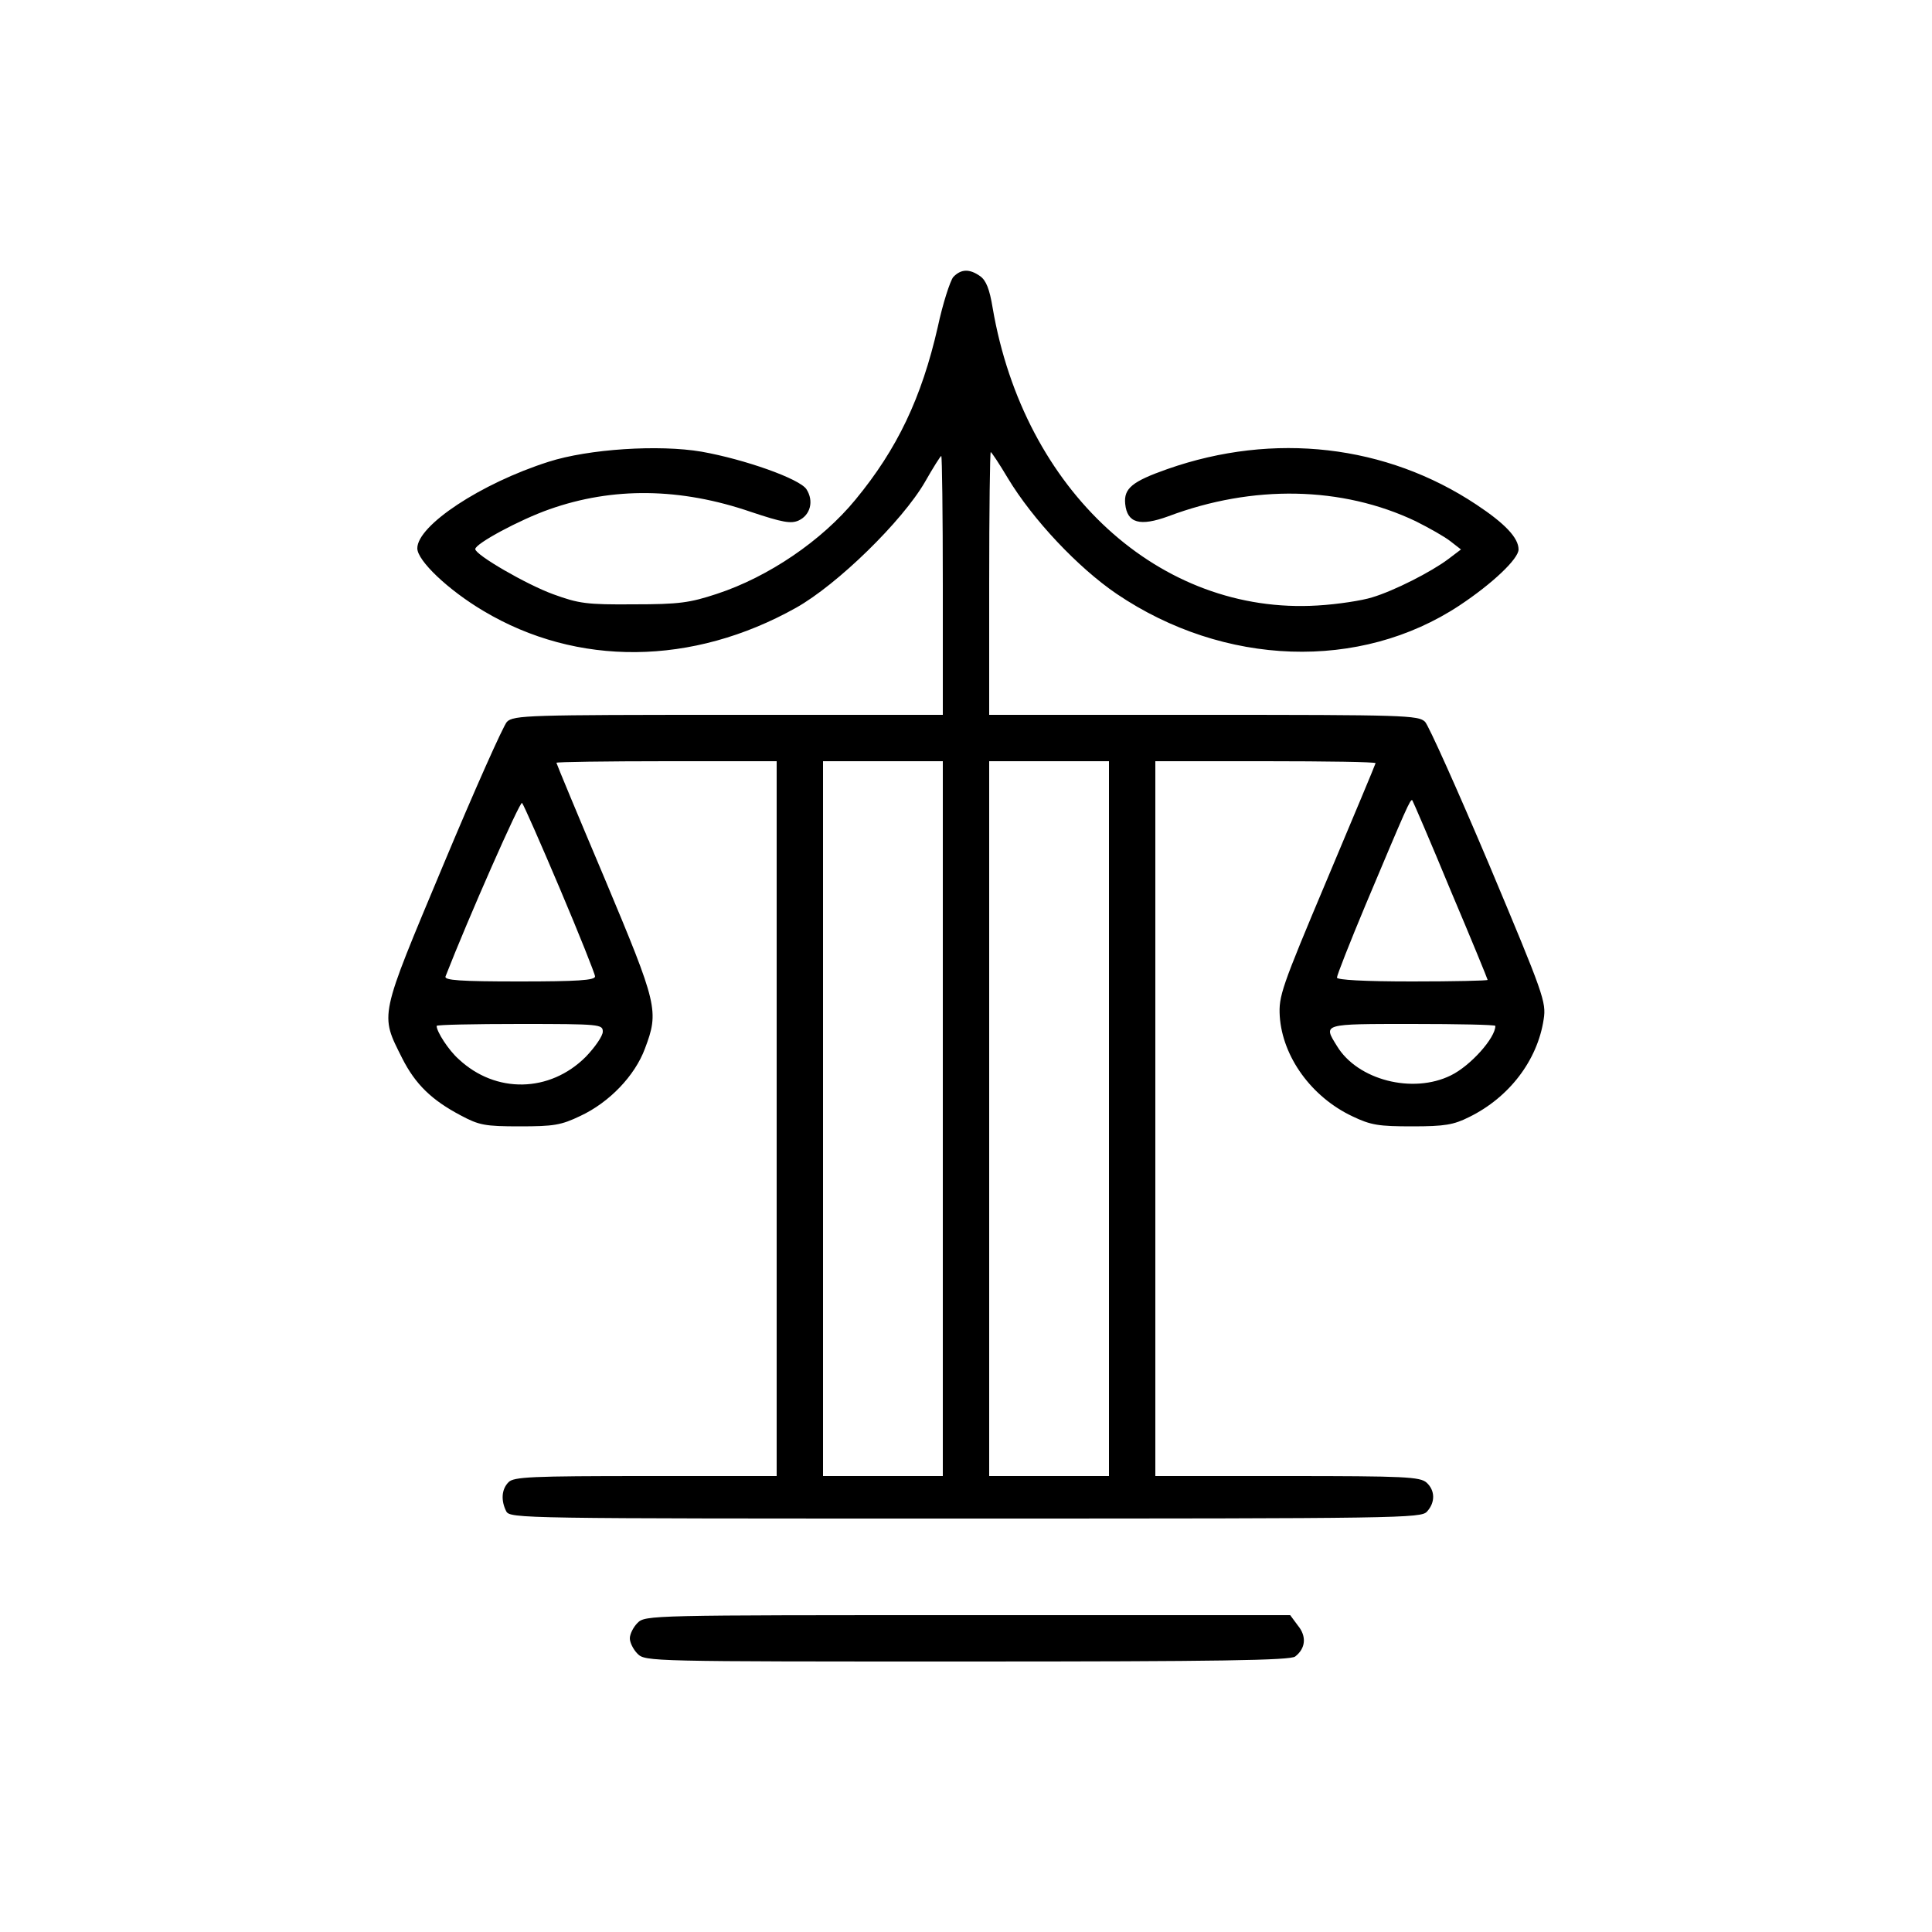
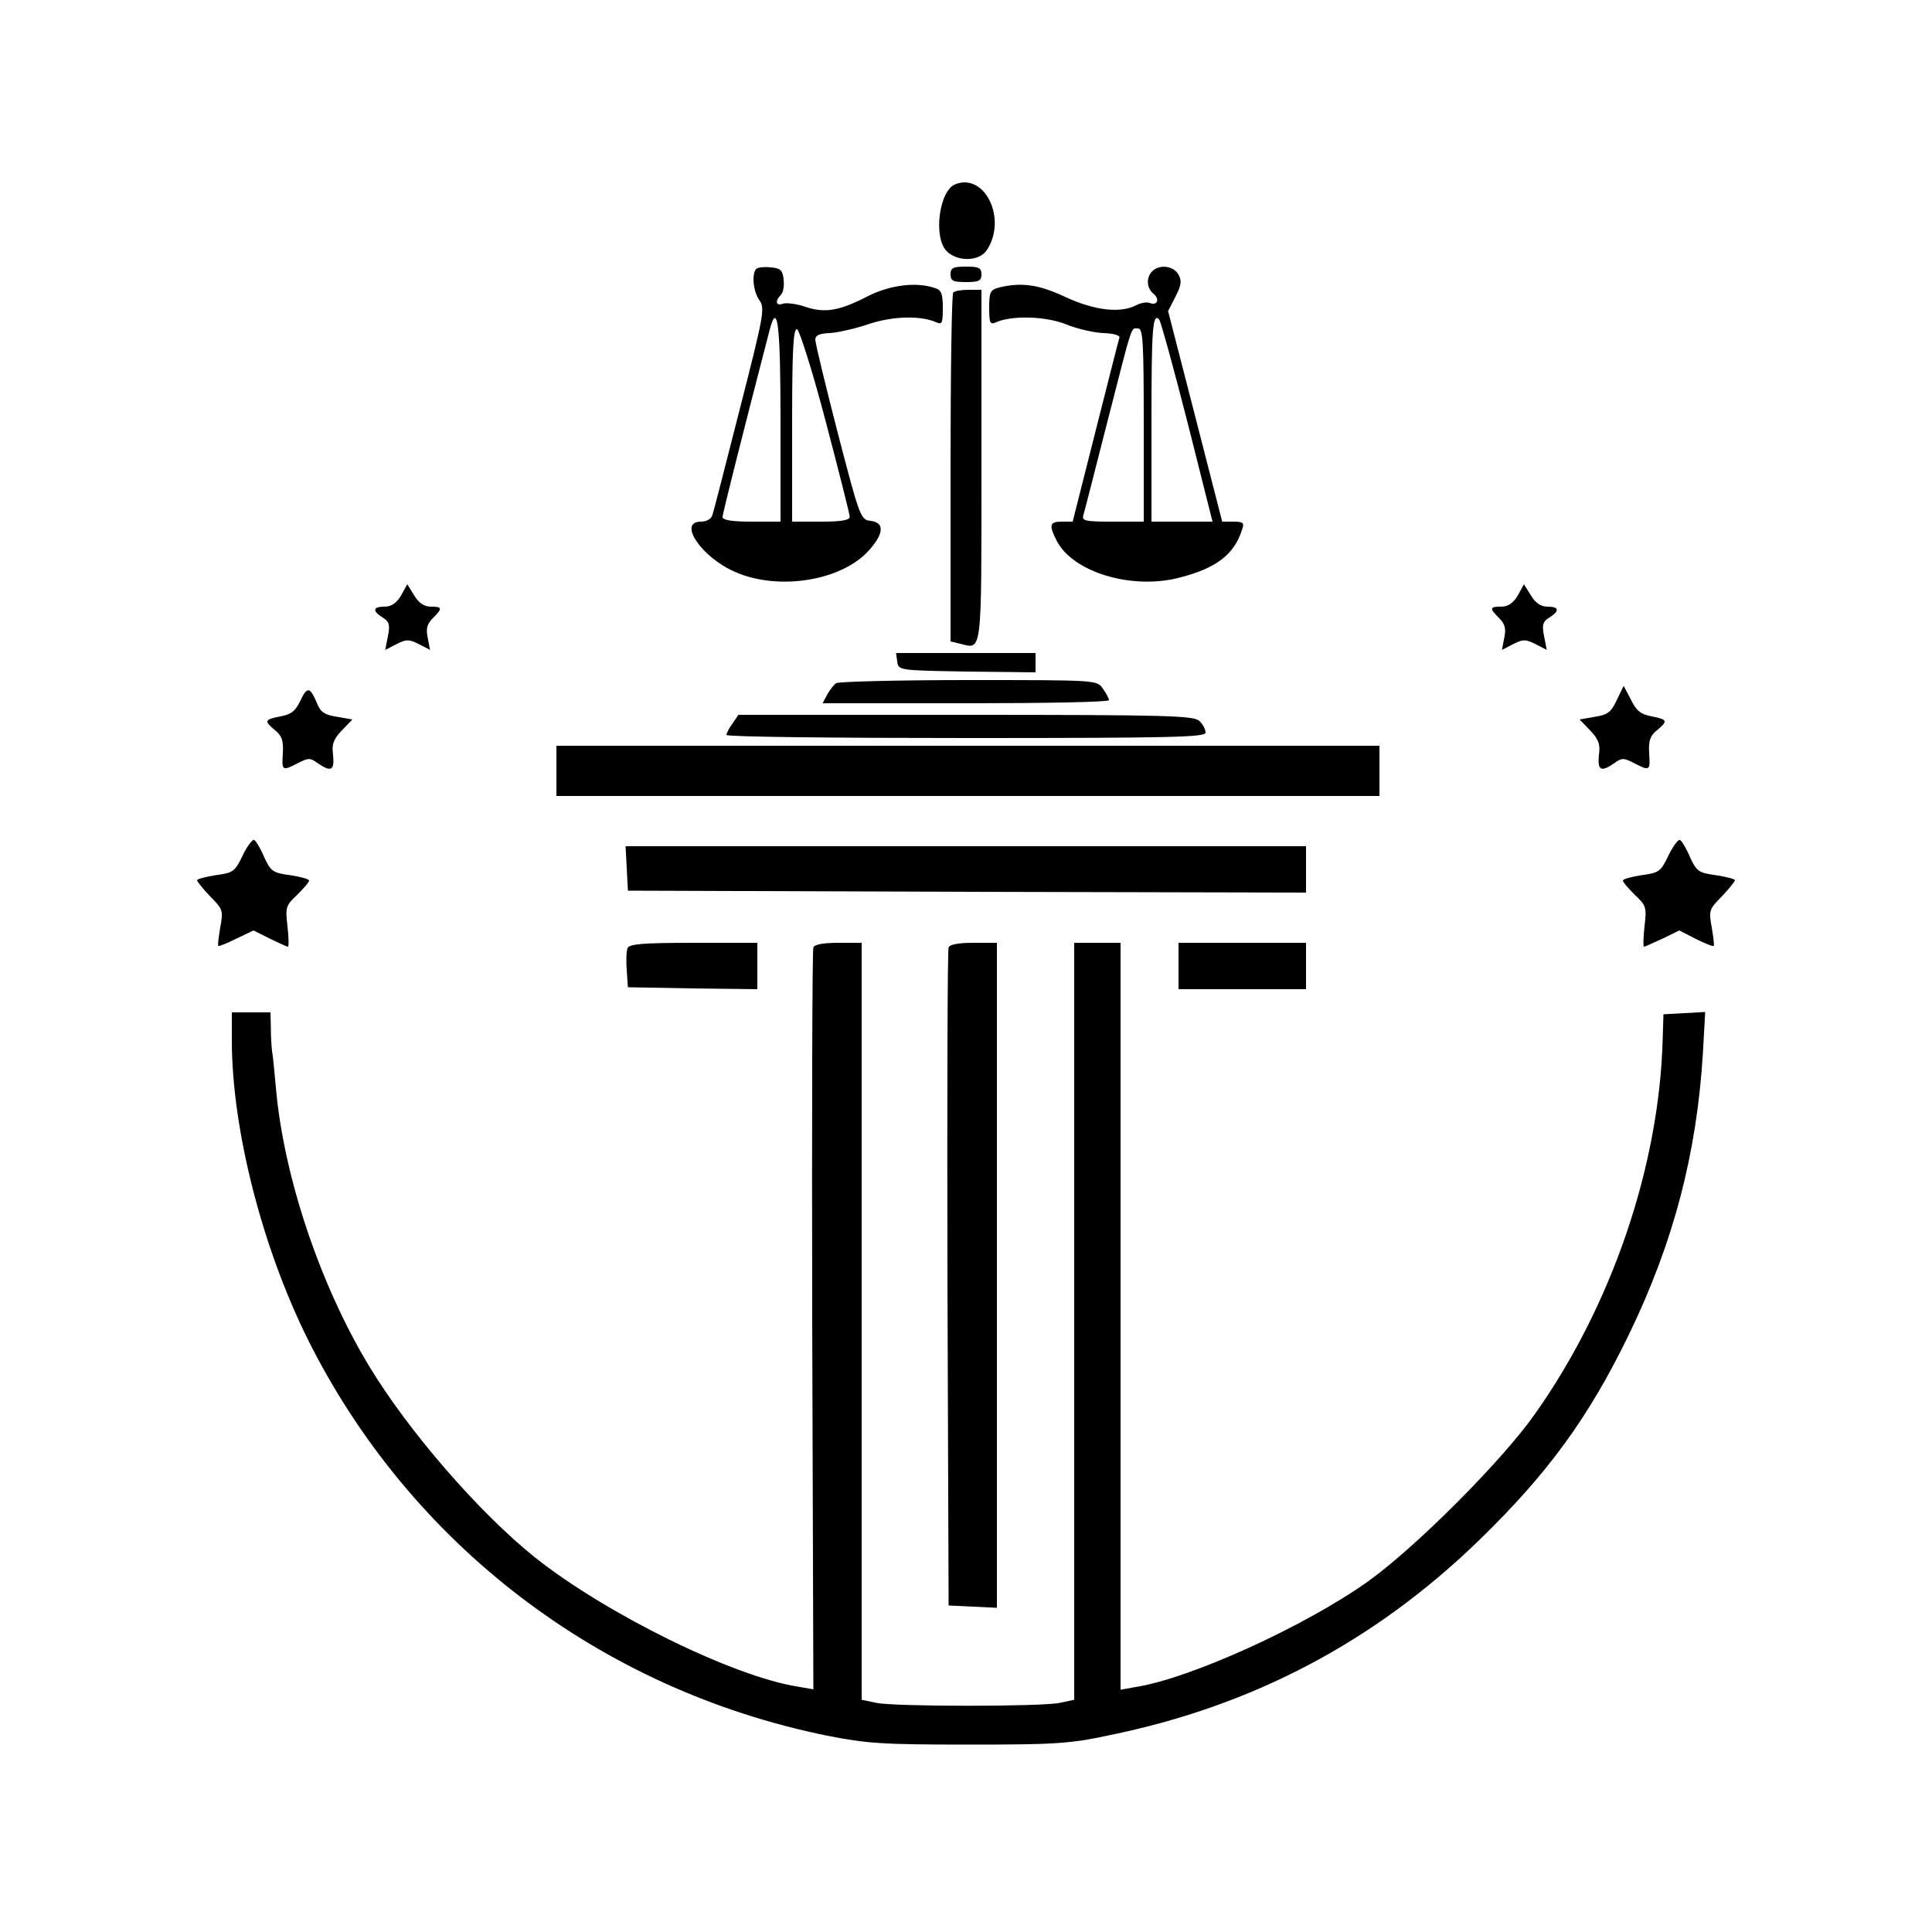
<svg xmlns="http://www.w3.org/2000/svg" version="1.0" width="500pt" height="500pt" viewBox="0 0 500 500" preserveAspectRatio="xMidYMid meet">
  <g transform="translate(0,500) scale(0.1,-0.1)" fill="#000000" stroke="none">
-     <path d="M2467 4283 c-8 -10 -27 -68 -40 -129 -42 -184 -105 -316 -213 -447 -87 -106 -225 -200 -359 -244 -70 -23 -97 -27 -215 -27 -122 -1 -142 2 -208 26 -69 25 -202 102 -202 117 0 14 115 76 192 103 164 58 339 56 522 -7 81 -27 103 -31 123 -22 30 14 40 50 20 81 -18 27 -159 77 -271 97 -111 19 -293 7 -396 -26 -176 -56 -340 -165 -340 -224 0 -32 80 -108 171 -162 243 -145 541 -142 809 8 107 60 275 224 334 326 21 37 40 67 42 67 2 0 4 -151 4 -335 l0 -335 -555 0 c-516 0 -556 -1 -573 -18 -9 -9 -84 -177 -165 -371 -167 -399 -164 -384 -106 -500 34 -67 76 -108 152 -148 47 -25 62 -28 152 -28 88 0 107 3 157 27 75 35 141 104 167 174 37 98 33 113 -104 440 -69 163 -125 298 -125 300 0 2 128 4 285 4 l285 0 0 -925 0 -925 -339 0 c-295 0 -342 -2 -355 -16 -18 -18 -20 -47 -6 -75 10 -19 34 -19 1189 -19 1128 0 1179 1 1194 18 22 24 21 55 -1 75 -17 15 -56 17 -360 17 l-342 0 0 925 0 925 285 0 c157 0 285 -2 285 -5 0 -2 -57 -138 -126 -302 -118 -280 -125 -301 -122 -353 7 -105 82 -209 188 -259 48 -23 68 -26 155 -26 84 0 107 4 147 24 104 51 177 147 193 253 7 45 0 64 -141 400 -82 194 -157 361 -166 370 -17 17 -56 18 -573 18 l-555 0 0 340 c0 187 2 340 4 340 2 0 22 -30 44 -67 65 -108 182 -232 282 -300 278 -188 630 -200 887 -30 86 57 153 121 153 145 0 30 -35 67 -109 116 -233 155 -524 189 -800 92 -91 -32 -113 -50 -109 -90 5 -50 38 -59 112 -32 218 82 449 78 640 -13 34 -17 75 -40 90 -52 l27 -21 -33 -25 c-44 -33 -140 -82 -197 -99 -25 -8 -89 -18 -141 -21 -408 -25 -760 297 -841 770 -8 49 -17 71 -32 82 -28 20 -50 19 -70 -2z m-27 -2178 l0 -925 -155 0 -155 0 0 925 0 925 155 0 155 0 0 -925z m430 0 l0 -925 -155 0 -155 0 0 925 0 925 155 0 155 0 0 -925z m-1421 595 c50 -118 91 -221 91 -227 0 -10 -46 -13 -196 -13 -153 0 -195 3 -191 13 58 149 193 455 198 449 4 -4 48 -104 98 -222z m2305 -4 c53 -125 96 -230 96 -232 0 -2 -88 -4 -195 -4 -125 0 -195 4 -195 10 0 6 33 90 74 188 106 252 116 275 121 271 2 -3 47 -107 99 -233z m-2194 -366 c0 -11 -20 -40 -44 -65 -93 -93 -233 -96 -329 -6 -26 23 -57 71 -57 86 0 3 97 5 215 5 209 0 215 -1 215 -20z m2310 15 c0 -31 -64 -103 -115 -128 -99 -49 -242 -12 -295 76 -36 58 -39 57 195 57 118 0 215 -2 215 -5z" />
-     <path d="M1650 800 c-11 -11 -20 -29 -20 -40 0 -11 9 -29 20 -40 20 -20 33 -20 853 -20 651 0 837 3 849 13 27 21 30 52 7 80 l-20 27 -835 0 c-821 0 -834 0 -854 -20z" />
+     <path d="M2472 4523 c-42 -17 -57 -138 -22 -173 28 -28 85 -27 104 3 53 80 -5 201 -82 170z" />
+     <path d="M1957 4304 c-12 -13 -8 -59 9 -82 14 -20 10 -40 -51 -279 -36 -142 -68 -266 -71 -275 -3 -11 -15 -18 -30 -18 -61 0 1 -92 88 -130 113 -50 278 -23 348 57 38 43 39 71 3 75 -26 3 -28 9 -85 228 -32 124 -58 232 -58 241 0 11 10 16 37 17 20 1 65 11 100 23 63 21 135 23 176 5 15 -7 17 -2 17 37 0 38 -4 47 -22 52 -47 16 -114 7 -169 -20 -77 -40 -114 -46 -165 -29 -23 8 -49 11 -58 8 -18 -7 -21 7 -5 23 6 6 9 23 7 39 -2 24 -8 30 -33 32 -17 2 -34 0 -38 -4z m63 -395 l0 -259 -75 0 c-51 0 -75 4 -75 12 0 9 49 203 121 481 21 82 29 20 29 -234z m117 0 c34 -129 62 -240 62 -246 1 -9 -20 -13 -74 -13 l-75 0 0 251 c0 196 3 250 13 247 6 -3 40 -109 74 -239z" />
+     <path d="M2460 4290 c0 -17 7 -20 40 -20 33 0 40 3 40 20 0 17 -7 20 -40 20 -33 0 -40 -3 -40 -20z" />
+     <path d="M2982 4298 c-16 -16 -15 -43 3 -58 17 -14 11 -32 -10 -24 -7 3 -23 0 -35 -6 -40 -21 -106 -14 -182 21 -70 33 -115 39 -172 25 -23 -6 -26 -11 -26 -52 0 -40 2 -45 18 -38 40 18 127 16 180 -5 29 -12 73 -22 98 -23 27 -1 43 -6 41 -12 -2 -6 -30 -116 -62 -243 l-59 -233 -28 0 c-32 0 -34 -9 -13 -50 42 -81 194 -127 317 -95 95 24 142 60 162 123 7 19 4 22 -22 22 l-29 0 -70 273 -70 272 19 37 c15 29 17 41 8 57 -12 23 -49 28 -68 9z m91 -390 l65 -258 -79 0 -79 0 0 258 c0 242 3 284 20 265 4 -5 37 -124 73 -265z m-113 -8 l0 -250 -81 0 c-72 0 -80 2 -75 18 3 9 30 116 61 237 68 265 61 245 80 245 13 0 15 -32 15 -250z" />
+     <path d="M2467 4243 c-4 -3 -7 -208 -7 -454 l0 -449 25 -6 c57 -14 55 -35 55 461 l0 455 -33 0 c-19 0 -37 -3 -40 -7z" />
+     <path d="M1038 3459 c-12 -20 -25 -29 -43 -29 -30 0 -32 -11 -5 -28 17 -10 20 -19 14 -48 l-7 -36 29 15 c26 13 32 13 58 0 l29 -15 -6 31 c-5 24 -2 36 13 51 26 26 25 30 -5 30 -17 0 -31 9 -43 29 l-18 29 -16 -29z" />
+     <path d="M3928 3459 c-12 -20 -25 -29 -43 -29 -30 0 -31 -4 -5 -30 15 -15 18 -27 13 -51 l-6 -31 29 15 c26 13 32 13 58 0 l29 -15 -7 36 c-6 29 -3 38 14 48 27 17 25 28 -5 28 -17 0 -31 9 -43 29 l-18 29 -16 -29z" />
+     <path d="M2322 3288 c3 -23 5 -23 181 -26 l177 -2 0 25 0 25 -181 0 -180 0 3 -22z" />
+     <path d="M2164 3232 c-6 -4 -16 -17 -23 -29 l-12 -23 371 0 c203 0 370 3 370 8 0 4 -7 18 -16 30 -15 22 -15 22 -347 22 -183 0 -337 -4 -343 -8z" />
+     <path d="M777 3186 c-12 -26 -24 -35 -51 -40 -42 -8 -43 -12 -14 -36 17 -14 22 -26 20 -59 -3 -46 -2 -47 39 -26 27 14 32 14 51 0 35 -24 44 -19 40 21 -4 28 1 41 23 64 l27 28 -40 7 c-32 5 -43 12 -52 36 -18 42 -25 43 -43 5z" />
+     <path d="M4184 3188 c-14 -31 -24 -38 -56 -43 l-40 -7 27 -28 c22 -23 27 -36 23 -64 -4 -40 5 -45 40 -21 19 14 24 14 51 0 41 -21 42 -20 39 26 -2 33 3 45 20 59 29 24 28 28 -13 36 -28 5 -40 14 -54 43 l-19 36 -18 -37z" />
+     <path d="M1896 3128 c-9 -12 -16 -26 -16 -30 0 -5 279 -8 620 -8 531 0 620 2 620 14 0 8 -7 22 -16 30 -14 14 -82 16 -604 16 l-589 0 -15 -22z" />
+     <path d="M1440 3005 l0 -65 1065 0 1065 0 0 65 0 65 -1065 0 -1065 0 0 -65z" />
+     <path d="M628 2786 c-20 -42 -25 -45 -70 -51 -26 -4 -48 -10 -48 -13 0 -3 15 -22 34 -42 33 -33 34 -37 26 -80 -4 -25 -7 -46 -5 -48 1 -2 23 7 47 19 l44 21 42 -21 c23 -11 44 -21 47 -21 3 0 2 24 -1 53 -6 49 -4 54 25 81 17 17 31 33 31 37 0 4 -22 10 -49 14 -45 6 -50 10 -67 46 -9 22 -21 42 -26 45 -4 3 -18 -15 -30 -40z" />
+     <path d="M4318 2786 c-20 -42 -25 -45 -70 -51 -26 -4 -48 -10 -48 -14 0 -4 14 -20 31 -37 29 -27 31 -32 25 -81 -3 -29 -4 -53 -1 -53 2 0 24 10 48 21 l43 21 43 -22 c24 -12 44 -20 46 -18 2 2 -1 23 -5 48 -8 43 -7 47 26 80 19 20 34 39 34 42 0 3 -22 9 -49 13 -45 6 -50 10 -67 46 -9 22 -21 42 -26 45 -4 3 -18 -15 -30 -40z" />
+     <path d="M1622 2753 l3 -58 878 -3 877 -2 0 60 0 60 -880 0 -881 0 3 -57z" />
+     <path d="M1624 2546 c-3 -7 -4 -33 -2 -57 l3 -44 168 -3 167 -2 0 60 0 60 -165 0 c-132 0 -167 -3 -171 -14z" />
+     <path d="M2105 2548 c-3 -7 -4 -442 -3 -966 l3 -954 -40 7 c-167 26 -496 188 -680 334 -144 115 -328 327 -430 496 -127 210 -221 491 -241 720 -4 44 -8 87 -10 95 -1 8 -3 34 -3 58 l-1 42 -50 0 -50 0 0 -77 c1 -227 78 -530 196 -768 265 -532 758 -908 1345 -1027 101 -20 142 -23 364 -23 224 0 262 2 365 24 373 76 688 243 958 505 178 173 283 317 387 531 116 239 176 469 192 728 l6 108 -54 -3 -54 -3 -2 -65 c-9 -329 -132 -689 -331 -970 -86 -122 -309 -345 -432 -433 -163 -116 -460 -251 -601 -273 l-39 -7 0 967 0 966 -60 0 -60 0 0 -980 0 -979 -37 -8 c-49 -10 -427 -10 -475 0 l-38 8 0 979 0 980 -60 0 c-39 0 -62 -4 -65 -12z" />
+     <path d="M2455 2548 c-3 -7 -4 -393 -3 -858 l3 -845 63 -3 62 -3 0 861 0 860 -60 0 c-39 0 -62 -4 -65 -12z" />
+     <path d="M3050 2500 l0 -60 165 0 165 0 0 60 0 60 -165 0 -165 0 0 -60z" />
  </g>
</svg>
